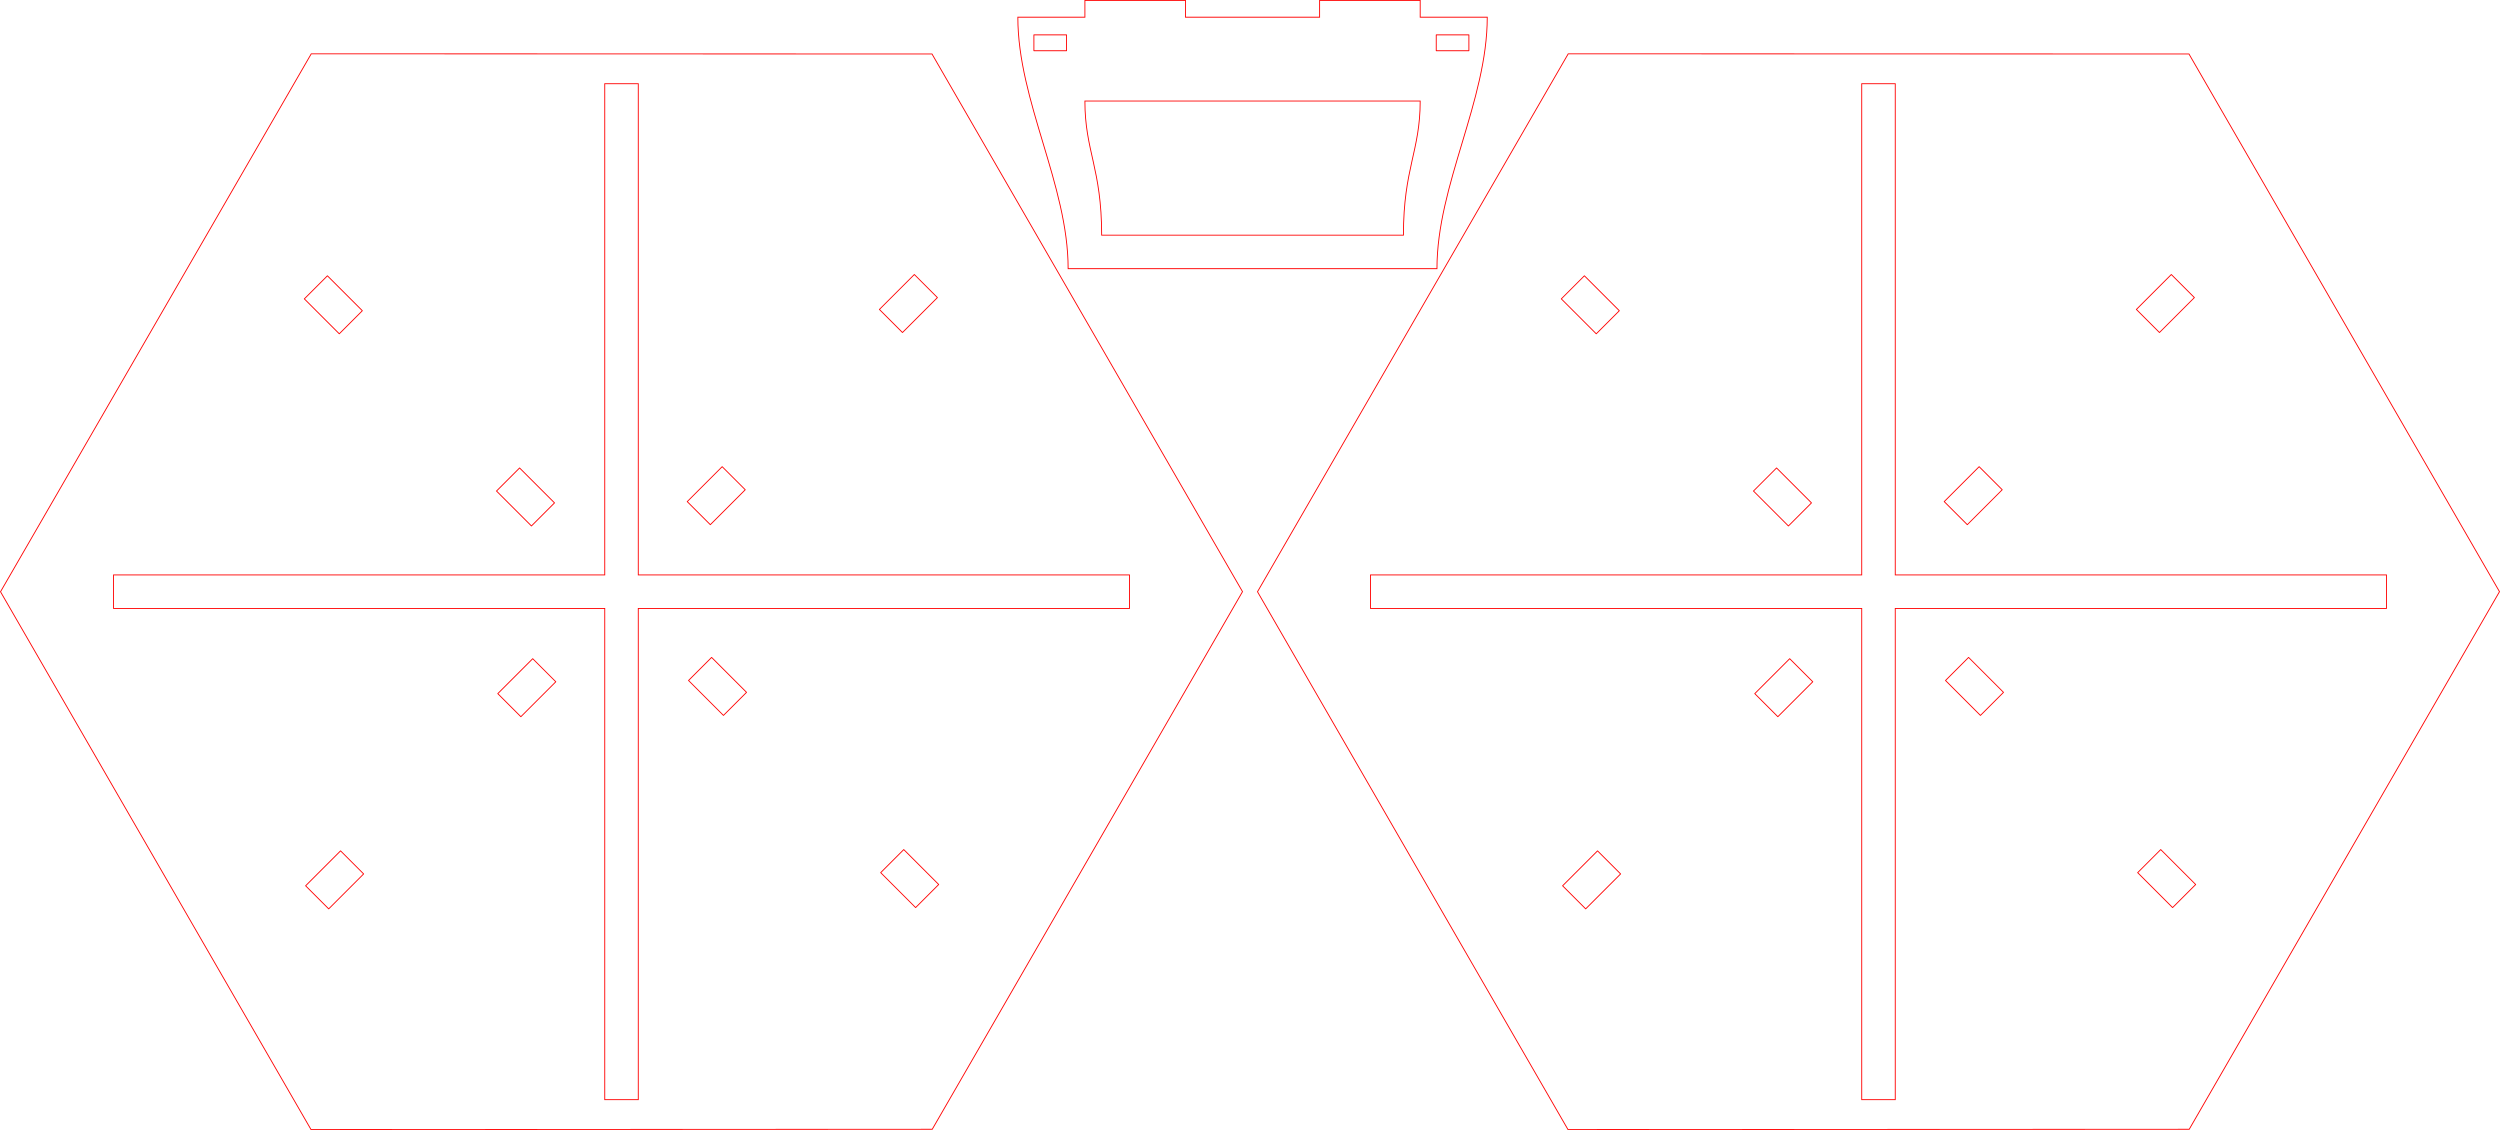
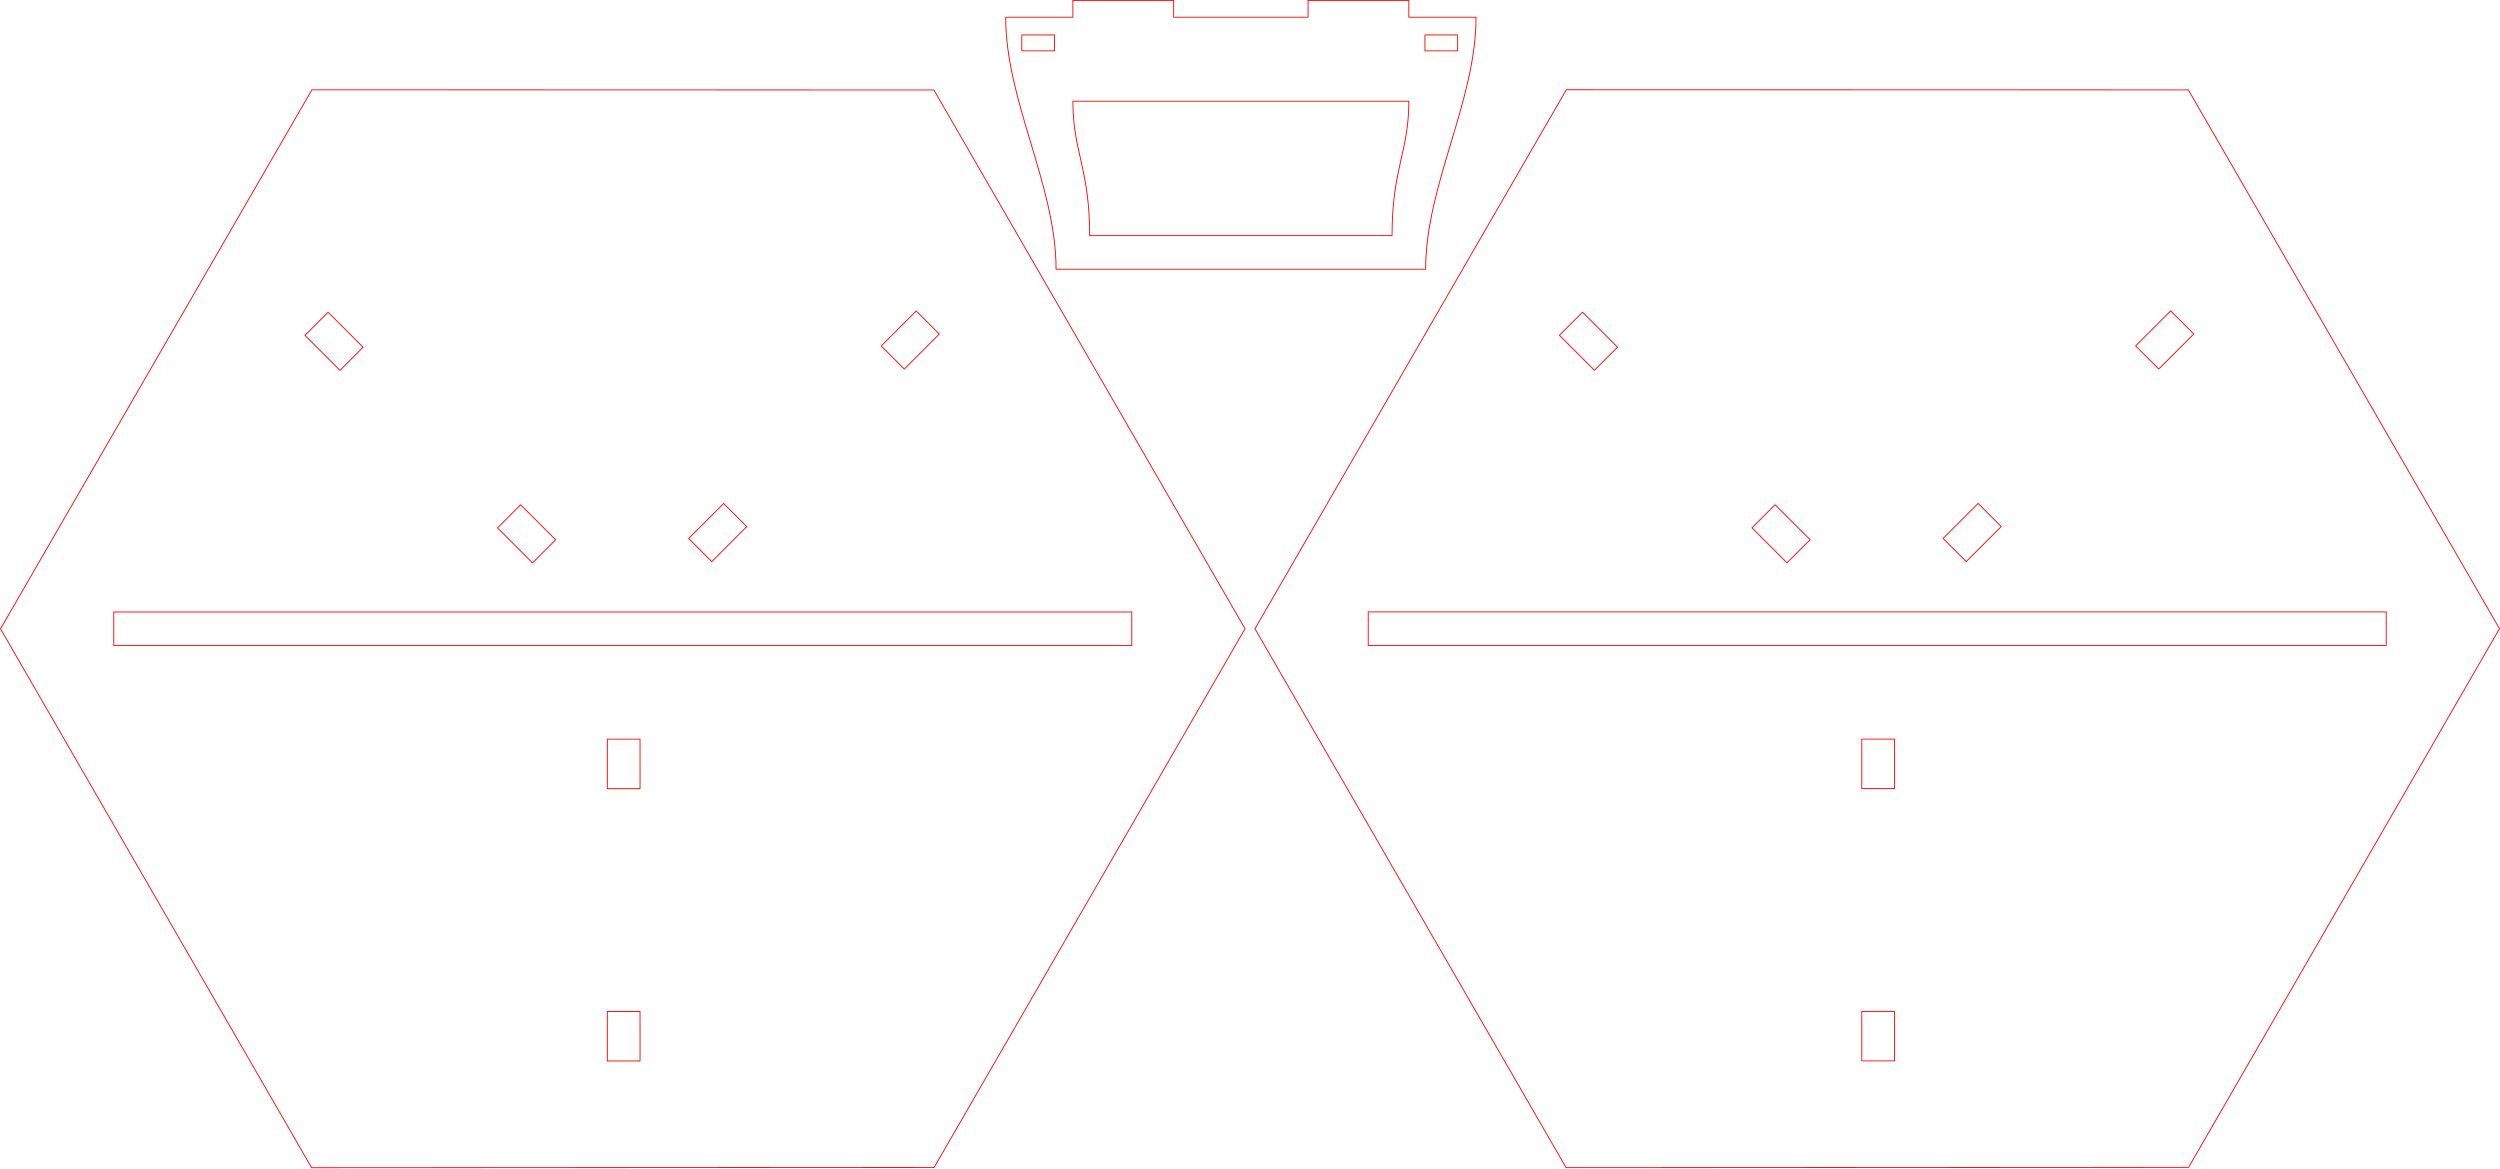
- <svg xmlns="http://www.w3.org/2000/svg" xmlns:xlink="http://www.w3.org/1999/xlink" width="745.616mm" height="337.019mm" viewBox="0 0 745.616 337.019" version="1.1" id="svg2928">
+ <svg xmlns="http://www.w3.org/2000/svg" width="744.109mm" height="347.7mm" viewBox="0 0 744.109 347.7" version="1.1" id="svg2928">
  <defs id="defs2925" />
-   <g id="layer1" transform="translate(105.209,71.64819)">
-     <g id="g416" transform="translate(-147.1605,-142.4841)" style="fill:none;stroke:#ff0000">
-       <g id="g780" transform="rotate(45,227.3152,247.3056)">
-         <rect style="fill:none;fill-rule:evenodd;stroke:#ff0000;stroke-width:0.265;stroke-linecap:round;stroke-linejoin:round" id="rect3015" width="14.736" height="9.735" x="260.172" y="242.167" />
-         <rect style="fill:none;fill-rule:evenodd;stroke:#ff0000;stroke-width:0.265;stroke-linecap:round;stroke-linejoin:round" id="rect412" width="14.736" height="9.735" x="341.224" y="242.167" />
-       </g>
-       <g id="g798" transform="rotate(135,227.3152,247.3056)">
-         <rect style="fill:none;fill-rule:evenodd;stroke:#ff0000;stroke-width:0.265;stroke-linecap:round;stroke-linejoin:round" id="rect794" width="14.736" height="9.735" x="260.172" y="242.167" />
-         <rect style="fill:none;fill-rule:evenodd;stroke:#ff0000;stroke-width:0.265;stroke-linecap:round;stroke-linejoin:round" id="rect796" width="14.736" height="9.735" x="341.224" y="242.167" />
-       </g>
-       <g id="g804" transform="rotate(-135,227.3152,247.3056)">
-         <rect style="fill:none;fill-rule:evenodd;stroke:#ff0000;stroke-width:0.265;stroke-linecap:round;stroke-linejoin:round" id="rect800" width="14.736" height="9.735" x="260.172" y="242.167" />
-         <rect style="fill:none;fill-rule:evenodd;stroke:#ff0000;stroke-width:0.265;stroke-linecap:round;stroke-linejoin:round" id="rect802" width="14.736" height="9.735" x="341.224" y="242.167" />
-       </g>
-       <g id="g810" transform="rotate(-45,227.3152,247.3056)">
-         <rect style="fill:none;fill-rule:evenodd;stroke:#ff0000;stroke-width:0.265;stroke-linecap:round;stroke-linejoin:round" id="rect806" width="14.736" height="9.735" x="260.172" y="242.167" />
-         <rect style="fill:none;fill-rule:evenodd;stroke:#ff0000;stroke-width:0.265;stroke-linecap:round;stroke-linejoin:round" id="rect808" width="14.736" height="9.735" x="341.224" y="242.167" />
-       </g>
+   <g id="layer1" transform="translate(100.9757,71.64819)">
+     <g id="g798" transform="rotate(90,221.7529,109.9408)" style="fill:none;stroke:#ff0000">
+       <rect style="fill:none;fill-rule:evenodd;stroke:#ff0000;stroke-width:0.265;stroke-linecap:round;stroke-linejoin:round" id="rect794" width="14.736" height="9.735" x="260.172" y="242.167" />
+       <rect style="fill:none;fill-rule:evenodd;stroke:#ff0000;stroke-width:0.265;stroke-linecap:round;stroke-linejoin:round" id="rect796" width="14.736" height="9.735" x="341.224" y="242.167" />
+     </g>
+     <g id="g804" transform="rotate(-135,128.5545,211.0055)" style="fill:none;stroke:#ff0000">
+       <rect style="fill:none;fill-rule:evenodd;stroke:#ff0000;stroke-width:0.265;stroke-linecap:round;stroke-linejoin:round" id="rect800" width="14.736" height="9.735" x="260.172" y="242.167" />
+       <rect style="fill:none;fill-rule:evenodd;stroke:#ff0000;stroke-width:0.265;stroke-linecap:round;stroke-linejoin:round" id="rect802" width="14.736" height="9.735" x="341.224" y="242.167" />
+     </g>
+     <g id="g810" transform="rotate(-45,-3.248014,353.9327)" style="fill:none;stroke:#ff0000">
+       <rect style="fill:none;fill-rule:evenodd;stroke:#ff0000;stroke-width:0.265;stroke-linecap:round;stroke-linejoin:round" id="rect806" width="14.736" height="9.735" x="260.172" y="242.167" />
+       <rect style="fill:none;fill-rule:evenodd;stroke:#ff0000;stroke-width:0.265;stroke-linecap:round;stroke-linejoin:round" id="rect808" width="14.736" height="9.735" x="341.224" y="242.167" />
    </g>
    <g id="g998" transform="rotate(180,342.3758,125.5244)">
      <path id="path992" style="fill:none;stroke:#ff0000;stroke-width:0.265px;stroke-linecap:butt;stroke-linejoin:miter;stroke-opacity:1" d="m 361.393,242.565 c 0,25 -15,50 -15,75 h 20 v 5 h 30 v -5 h 40 v 5 h 30 v -5 h 20 c 0,-25 -15,-50 -15,-75 z m 10,10 h 90 c 0,20 5,25 5,40 H 366.393 c 0,-15 5,-20 5,-40 z" />
      <rect style="fill:none;fill-rule:evenodd;stroke:#ff0000;stroke-width:0.265;stroke-linecap:round;stroke-linejoin:round" id="rect994" width="9.735" height="4.736" x="351.87" y="307.565" />
      <rect style="fill:none;fill-rule:evenodd;stroke:#ff0000;stroke-width:0.265;stroke-linecap:round;stroke-linejoin:round" id="rect996" width="9.735" height="4.736" x="471.87" y="307.565" />
    </g>
-     <path id="rect2027" style="opacity:1;vector-effect:none;fill:none;fill-opacity:1;fill-rule:evenodd;stroke:#ff0000;stroke-width:0.265;stroke-linecap:butt;stroke-linejoin:miter;stroke-miterlimit:4;stroke-dasharray:none;stroke-dashoffset:0;stroke-opacity:1" d="M 75.155,-46.679 V 99.821 H -71.345 v 10 H 75.155 v 146.5 h 10 V 109.821 H 231.655 V 99.821 H 85.155 V -46.679 Z" />
-     <use x="0" y="0" xlink:href="#g416" id="use2535" transform="translate(374.8887)" width="100%" height="100%" />
-     <use x="0" y="0" xlink:href="#rect2027" id="use2539" transform="translate(374.8887)" width="100%" height="100%" />
-     <path style="fill:none;stroke:#ff0000;stroke-width:0.265px;stroke-linecap:butt;stroke-linejoin:miter;stroke-opacity:1" d="m -105.056,104.839 92.674,-160.435 185.136,0.047 92.612,160.364 -92.538,160.338 -185.28,0.086 z" id="path1005" />
-     <path style="fill:none;stroke:#ff0000;stroke-width:0.265px;stroke-linecap:butt;stroke-linejoin:miter;stroke-opacity:1" d="m 269.832,104.839 92.674,-160.435 185.136,0.047 92.612,160.364 -92.538,160.338 -185.28,0.086 z" id="path1424" />
+     <path style="fill:none;stroke:#ff0000;stroke-width:0.265px;stroke-linecap:butt;stroke-linejoin:miter;stroke-opacity:1" d="m -100.823,115.521 92.674,-160.435 185.136,0.047 92.612,160.364 -92.538,160.338 -185.28,0.086 z" id="path1005" />
+     <rect style="opacity:1;vector-effect:none;fill:none;fill-opacity:1;fill-rule:evenodd;stroke:#ff0000;stroke-width:0.265;stroke-linecap:butt;stroke-linejoin:miter;stroke-miterlimit:4;stroke-dasharray:none;stroke-dashoffset:0;stroke-opacity:1" id="rect867" width="303" height="10" x="-67.112" y="110.503" />
+     <g id="g1693" transform="rotate(90,408.4556,296.6192)" style="fill:none;stroke:#ff0000">
+       <rect style="fill:none;fill-rule:evenodd;stroke:#ff0000;stroke-width:0.265;stroke-linecap:round;stroke-linejoin:round" id="rect1689" width="14.736" height="9.735" x="260.172" y="242.167" />
+       <rect style="fill:none;fill-rule:evenodd;stroke:#ff0000;stroke-width:0.265;stroke-linecap:round;stroke-linejoin:round" id="rect1691" width="14.736" height="9.735" x="341.224" y="242.167" />
+     </g>
+     <g id="g1699" transform="rotate(-135,315.24,133.6636)" style="fill:none;stroke:#ff0000">
+       <rect style="fill:none;fill-rule:evenodd;stroke:#ff0000;stroke-width:0.265;stroke-linecap:round;stroke-linejoin:round" id="rect1695" width="14.736" height="9.735" x="260.172" y="242.167" />
+       <rect style="fill:none;fill-rule:evenodd;stroke:#ff0000;stroke-width:0.265;stroke-linecap:round;stroke-linejoin:round" id="rect1697" width="14.736" height="9.735" x="341.224" y="242.167" />
+     </g>
+     <g id="g1705" transform="rotate(-45,183.4133,-96.79054)" style="fill:none;stroke:#ff0000">
+       <rect style="fill:none;fill-rule:evenodd;stroke:#ff0000;stroke-width:0.265;stroke-linecap:round;stroke-linejoin:round" id="rect1701" width="14.736" height="9.735" x="260.172" y="242.167" />
+       <rect style="fill:none;fill-rule:evenodd;stroke:#ff0000;stroke-width:0.265;stroke-linecap:round;stroke-linejoin:round" id="rect1703" width="14.736" height="9.735" x="341.224" y="242.167" />
+     </g>
+     <path style="fill:none;stroke:#ff0000;stroke-width:0.265px;stroke-linecap:butt;stroke-linejoin:miter;stroke-opacity:1" d="m 272.558,115.497 92.674,-160.435 185.136,0.047 92.612,160.364 -92.538,160.338 -185.28,0.086 z" id="path1707" />
+     <rect style="opacity:1;vector-effect:none;fill:none;fill-opacity:1;fill-rule:evenodd;stroke:#ff0000;stroke-width:0.265;stroke-linecap:butt;stroke-linejoin:miter;stroke-miterlimit:4;stroke-dasharray:none;stroke-dashoffset:0;stroke-opacity:1" id="rect1709" width="303" height="10" x="306.269" y="110.479" />
  </g>
</svg>
